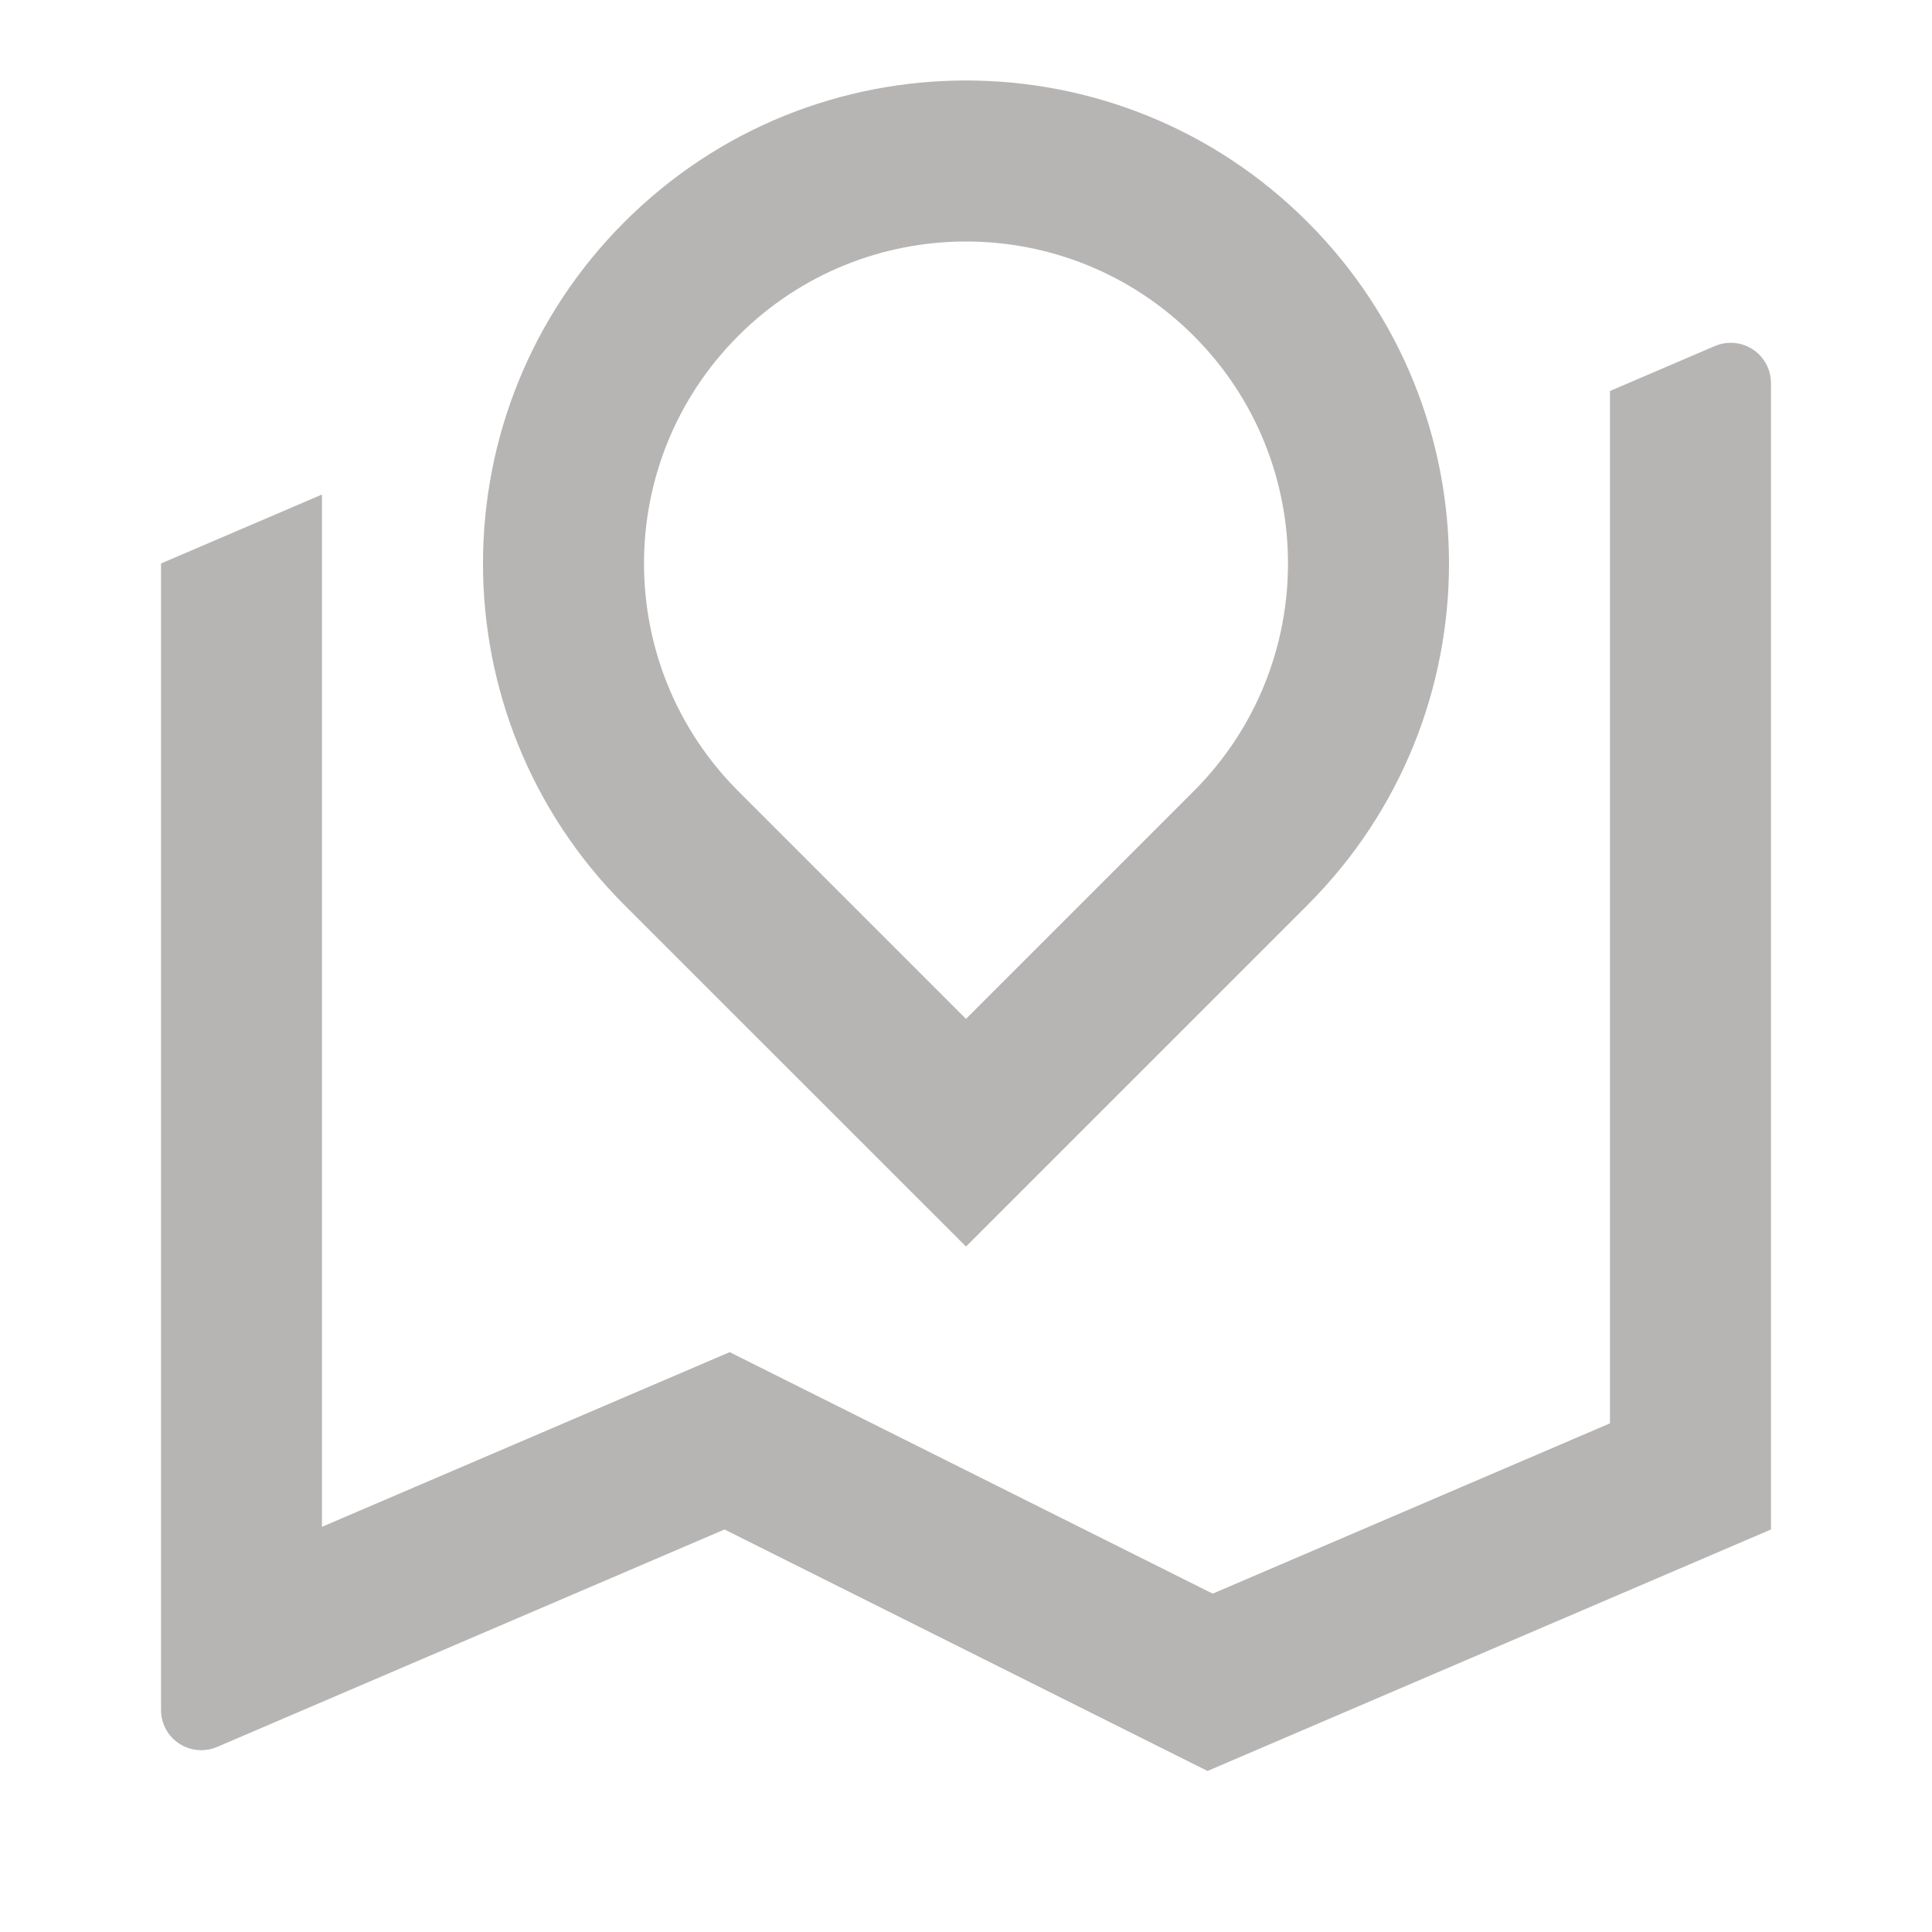
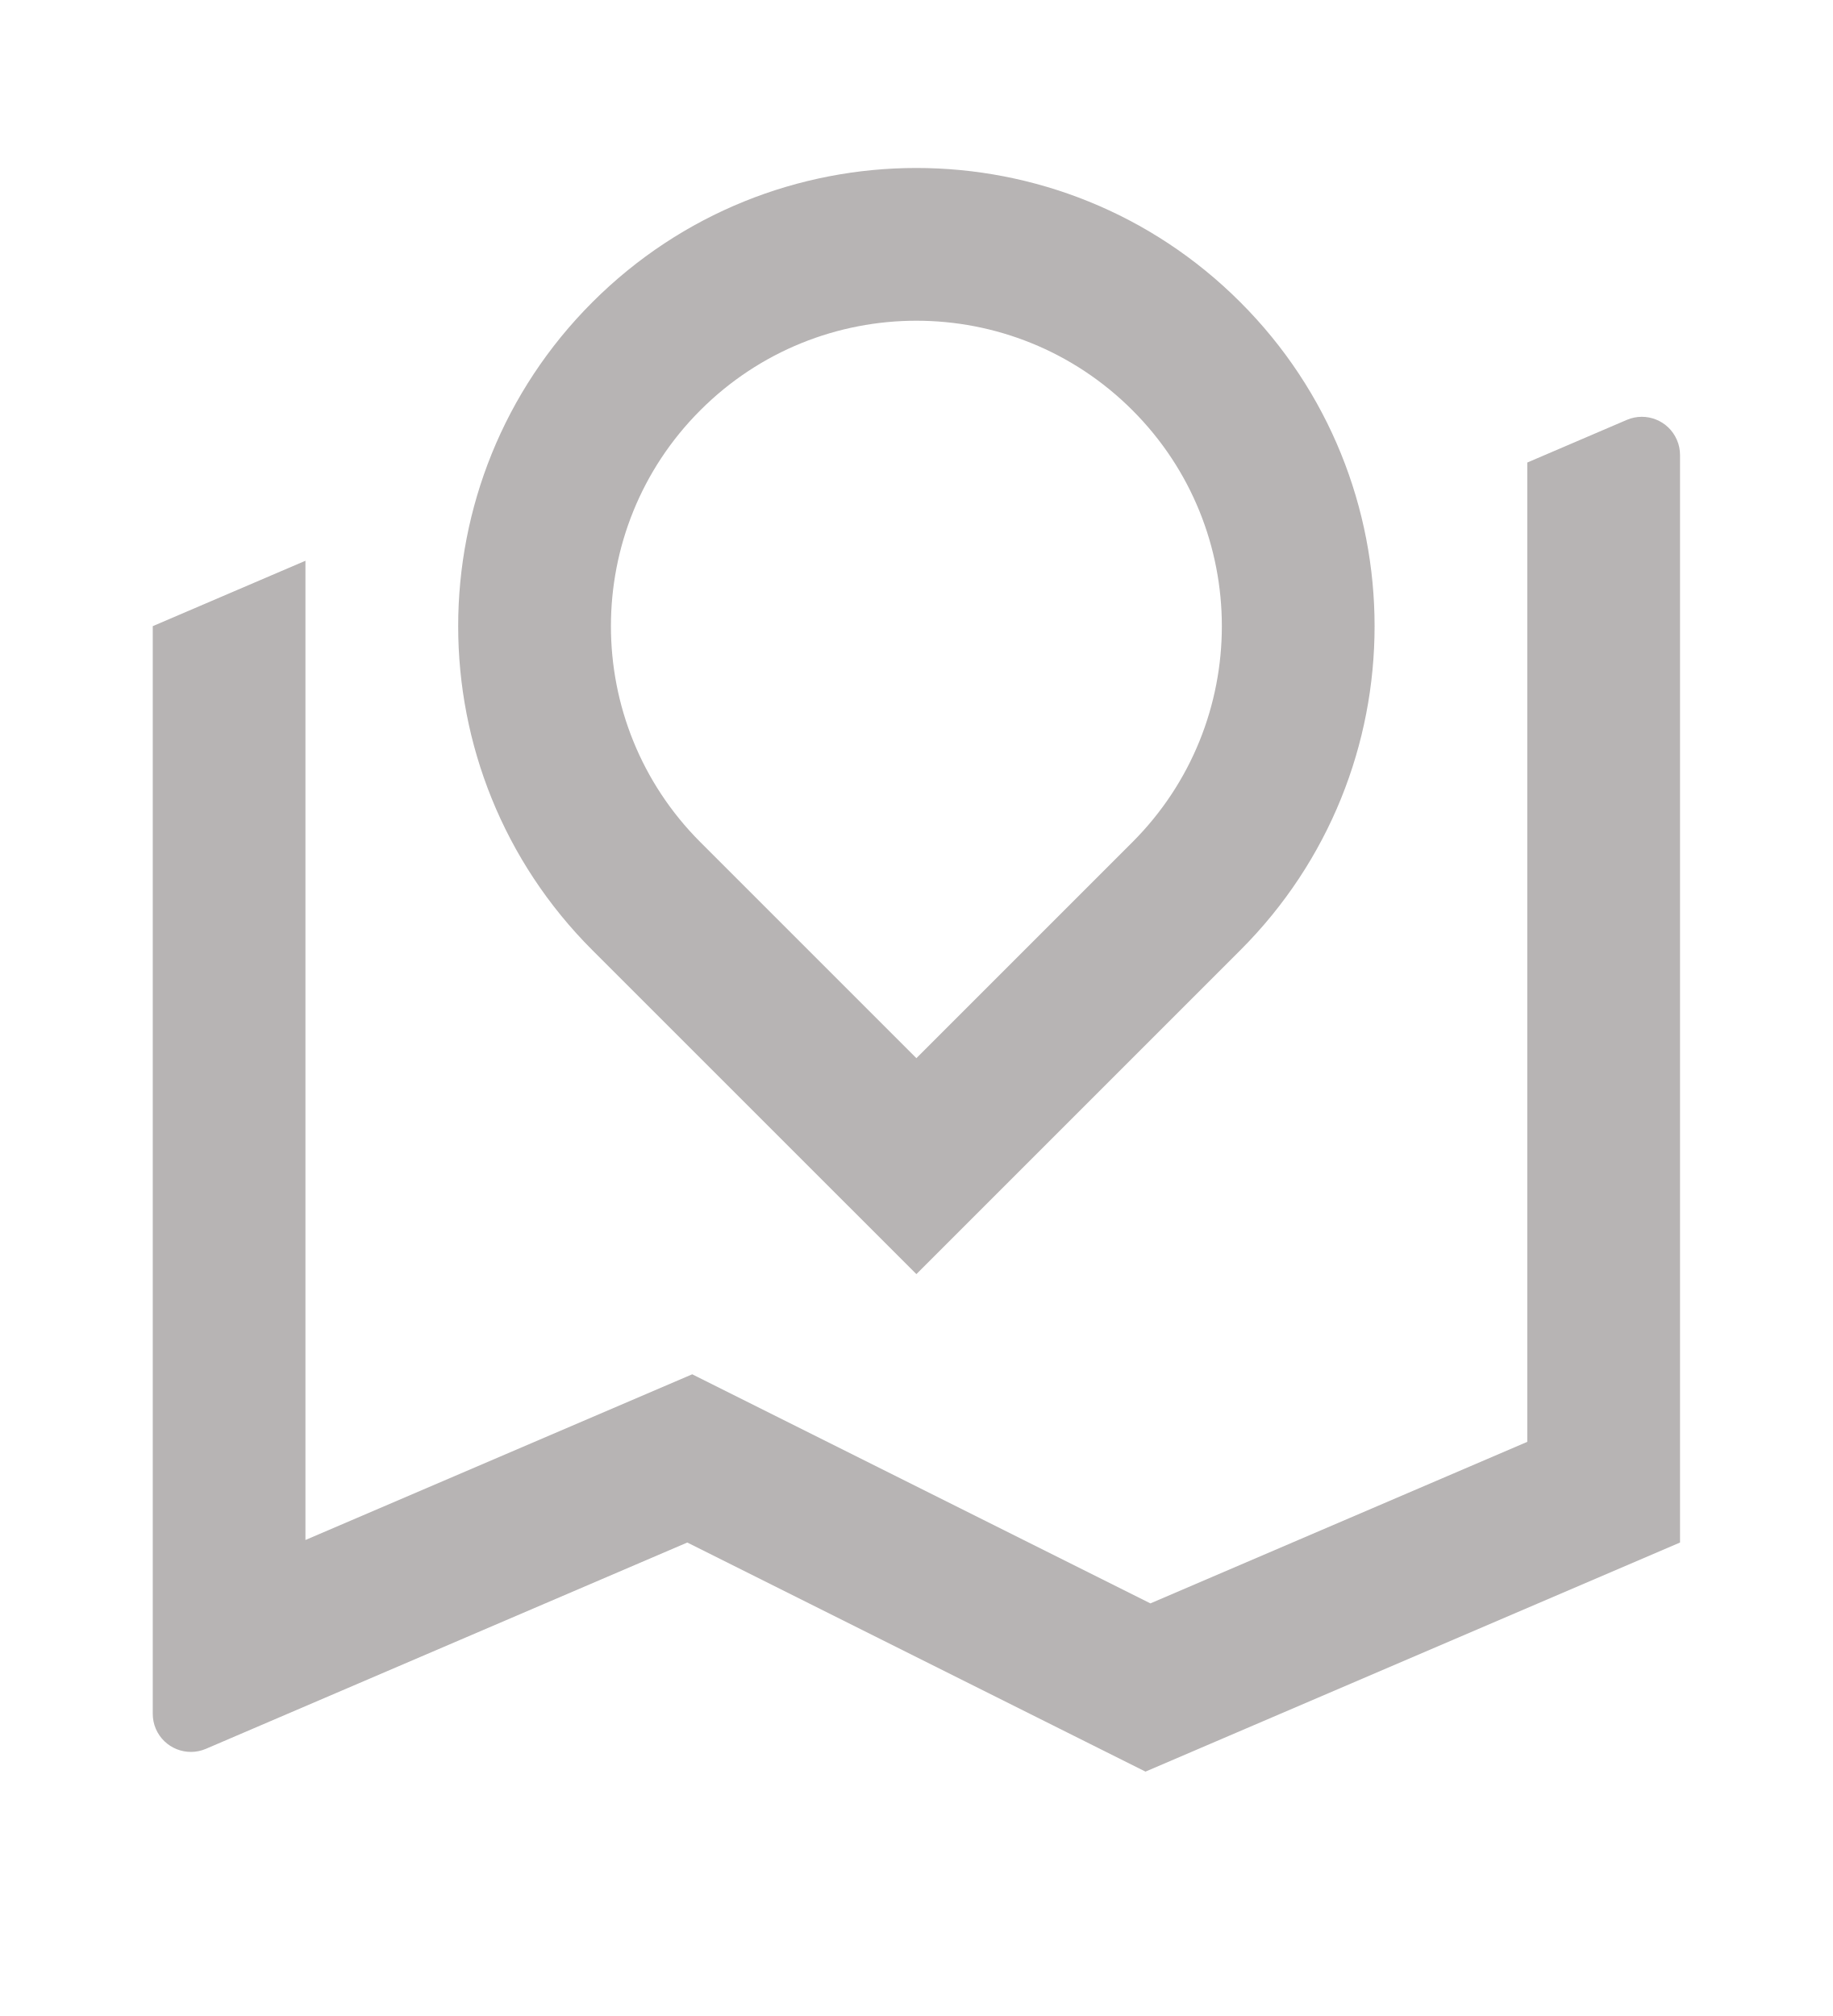
- <svg xmlns="http://www.w3.org/2000/svg" width="29" height="29" viewBox="0 0 29 29" fill="none">
+ <svg xmlns="http://www.w3.org/2000/svg" width="20" height="22" viewBox="0 0 29 29" fill="none">
  <path d="M4.833 7.423V22.918L10.953 20.296L18.203 23.921L24.166 21.365V5.869L25.741 5.194C26.048 5.063 26.403 5.205 26.534 5.512C26.567 5.587 26.583 5.668 26.583 5.75V22.958L18.125 26.583L10.875 22.958L3.259 26.222C2.952 26.354 2.597 26.212 2.465 25.905C2.433 25.83 2.417 25.749 2.417 25.667V8.458L4.833 7.423ZM19.626 13.585L14.5 18.711L9.373 13.585C6.542 10.754 6.542 6.163 9.373 3.332C12.205 0.5 16.795 0.5 19.626 3.332C22.458 6.163 22.458 10.754 19.626 13.585ZM14.5 15.294L17.918 11.876C19.805 9.988 19.805 6.928 17.918 5.041C16.03 3.153 12.97 3.153 11.082 5.041C9.195 6.928 9.195 9.988 11.082 11.876L14.5 15.294Z" fill="#B7B4B4" />
</svg>
